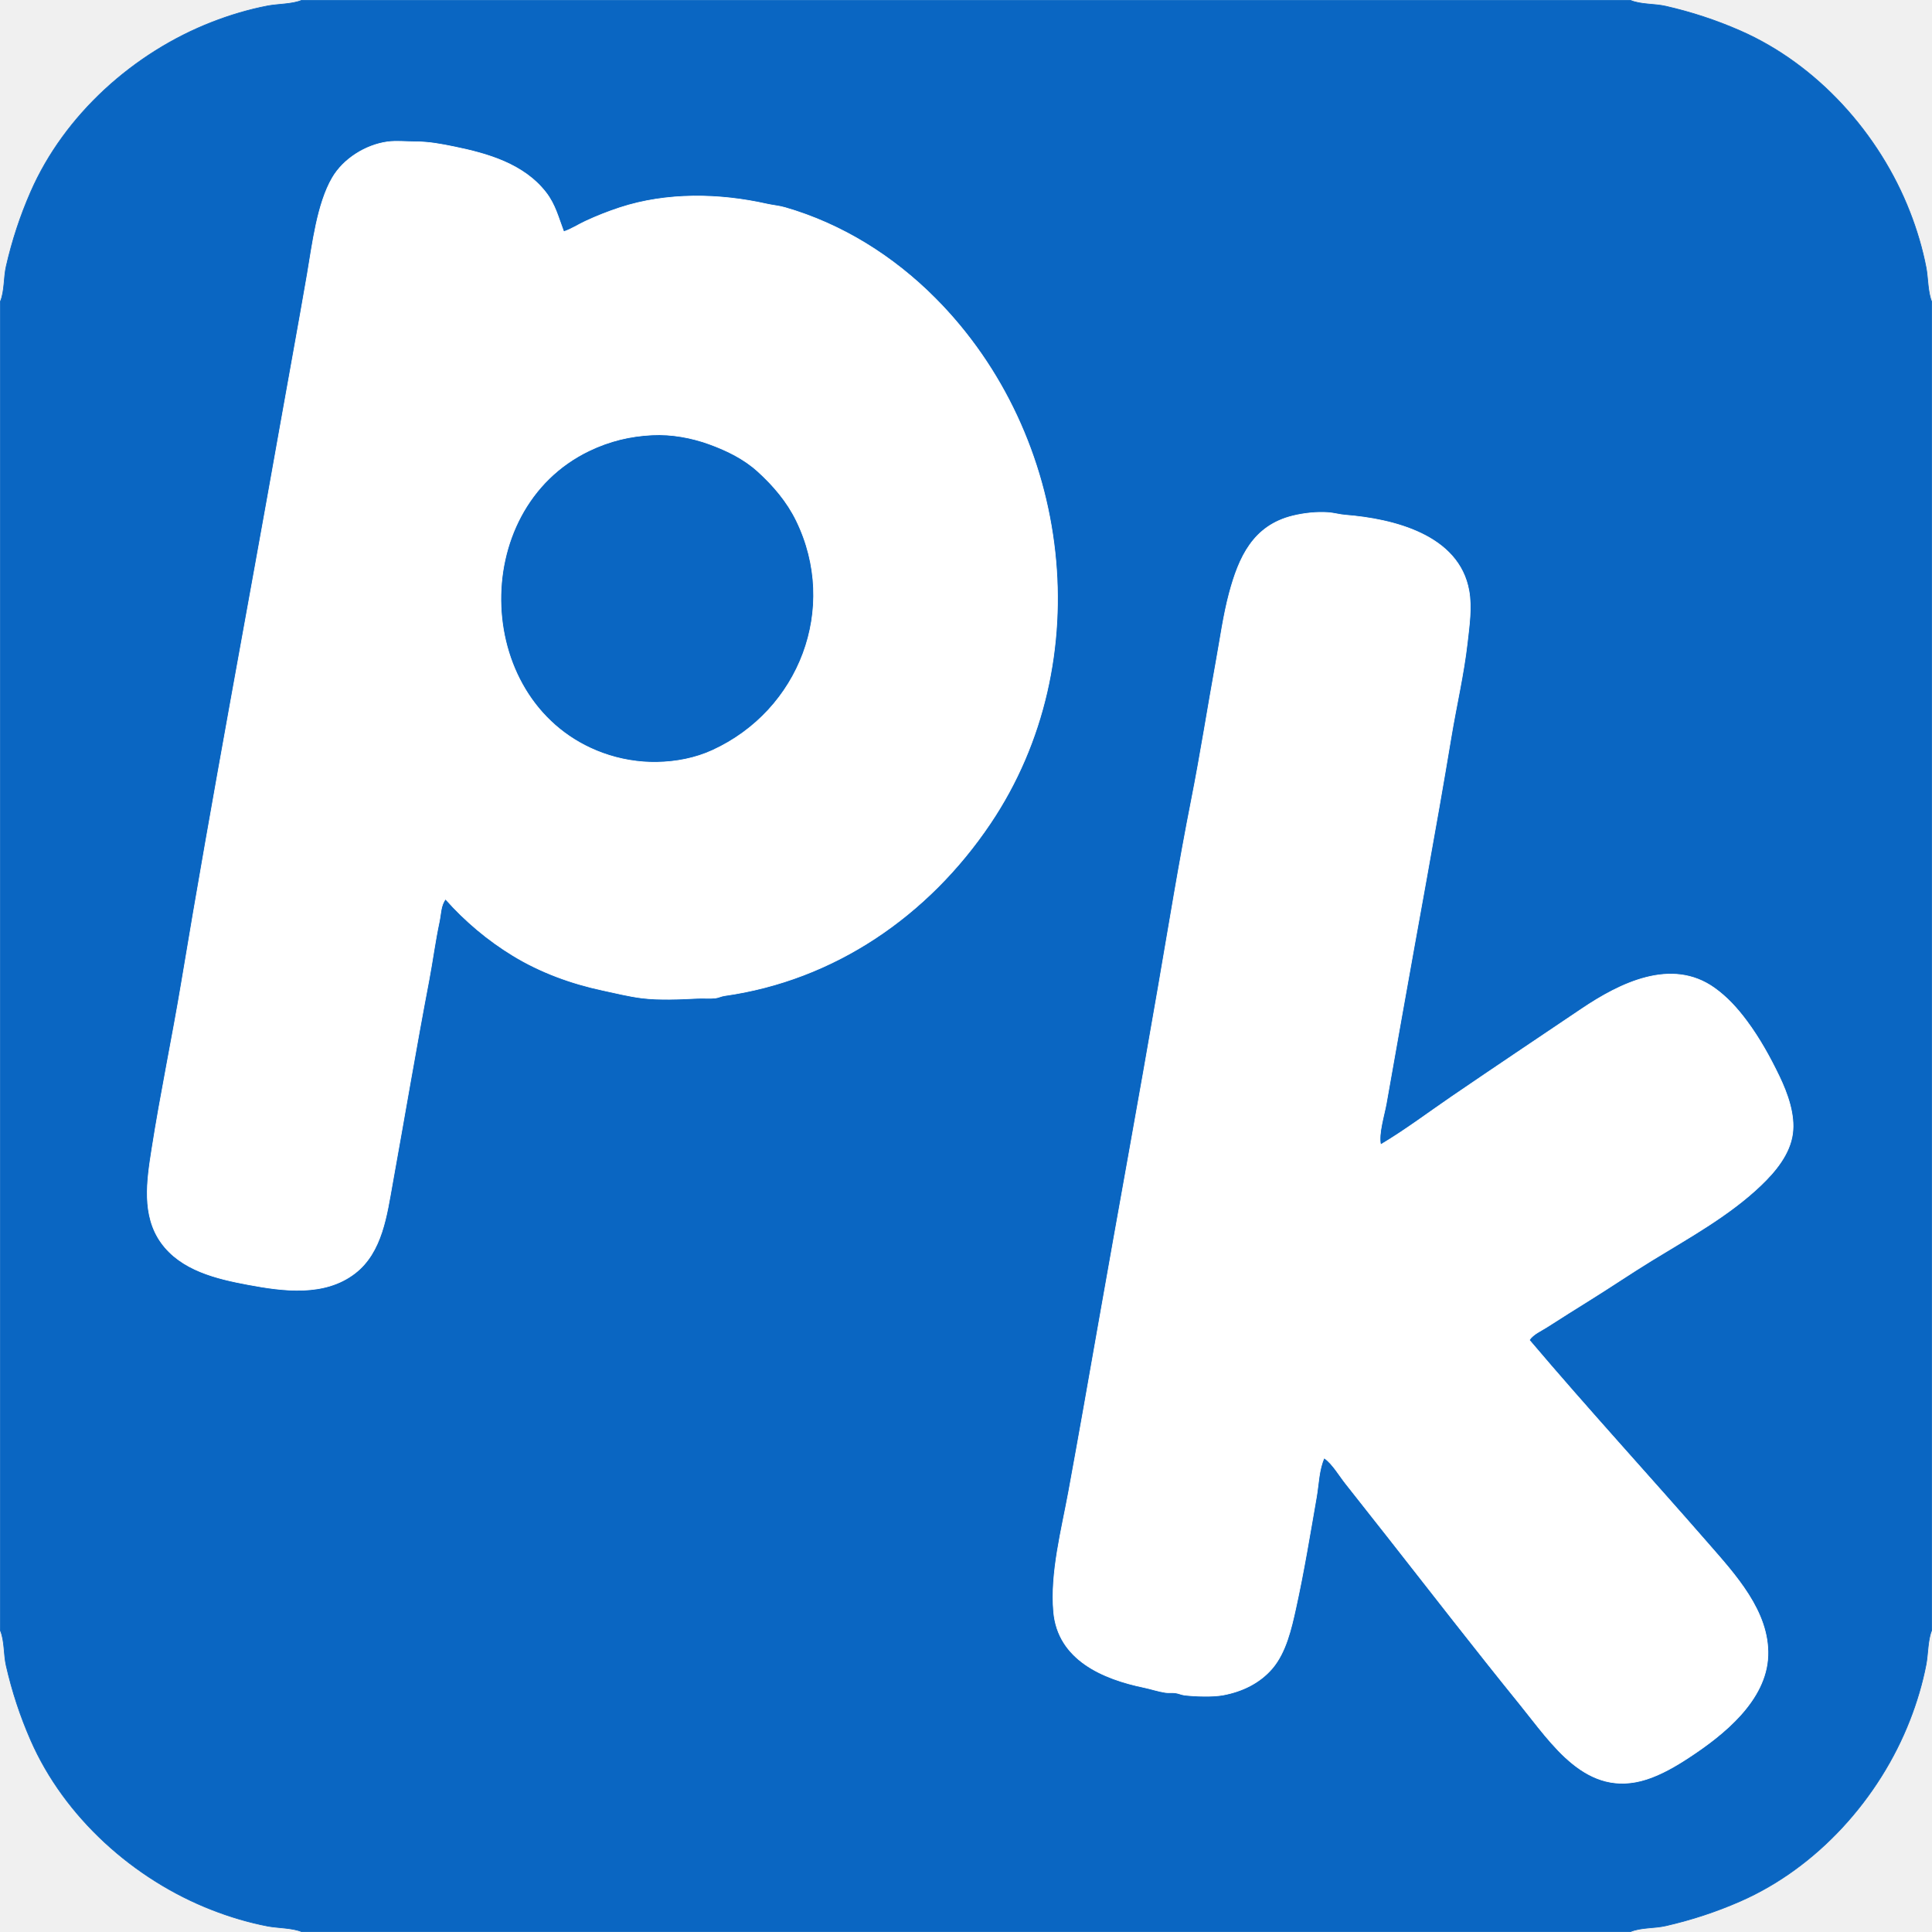
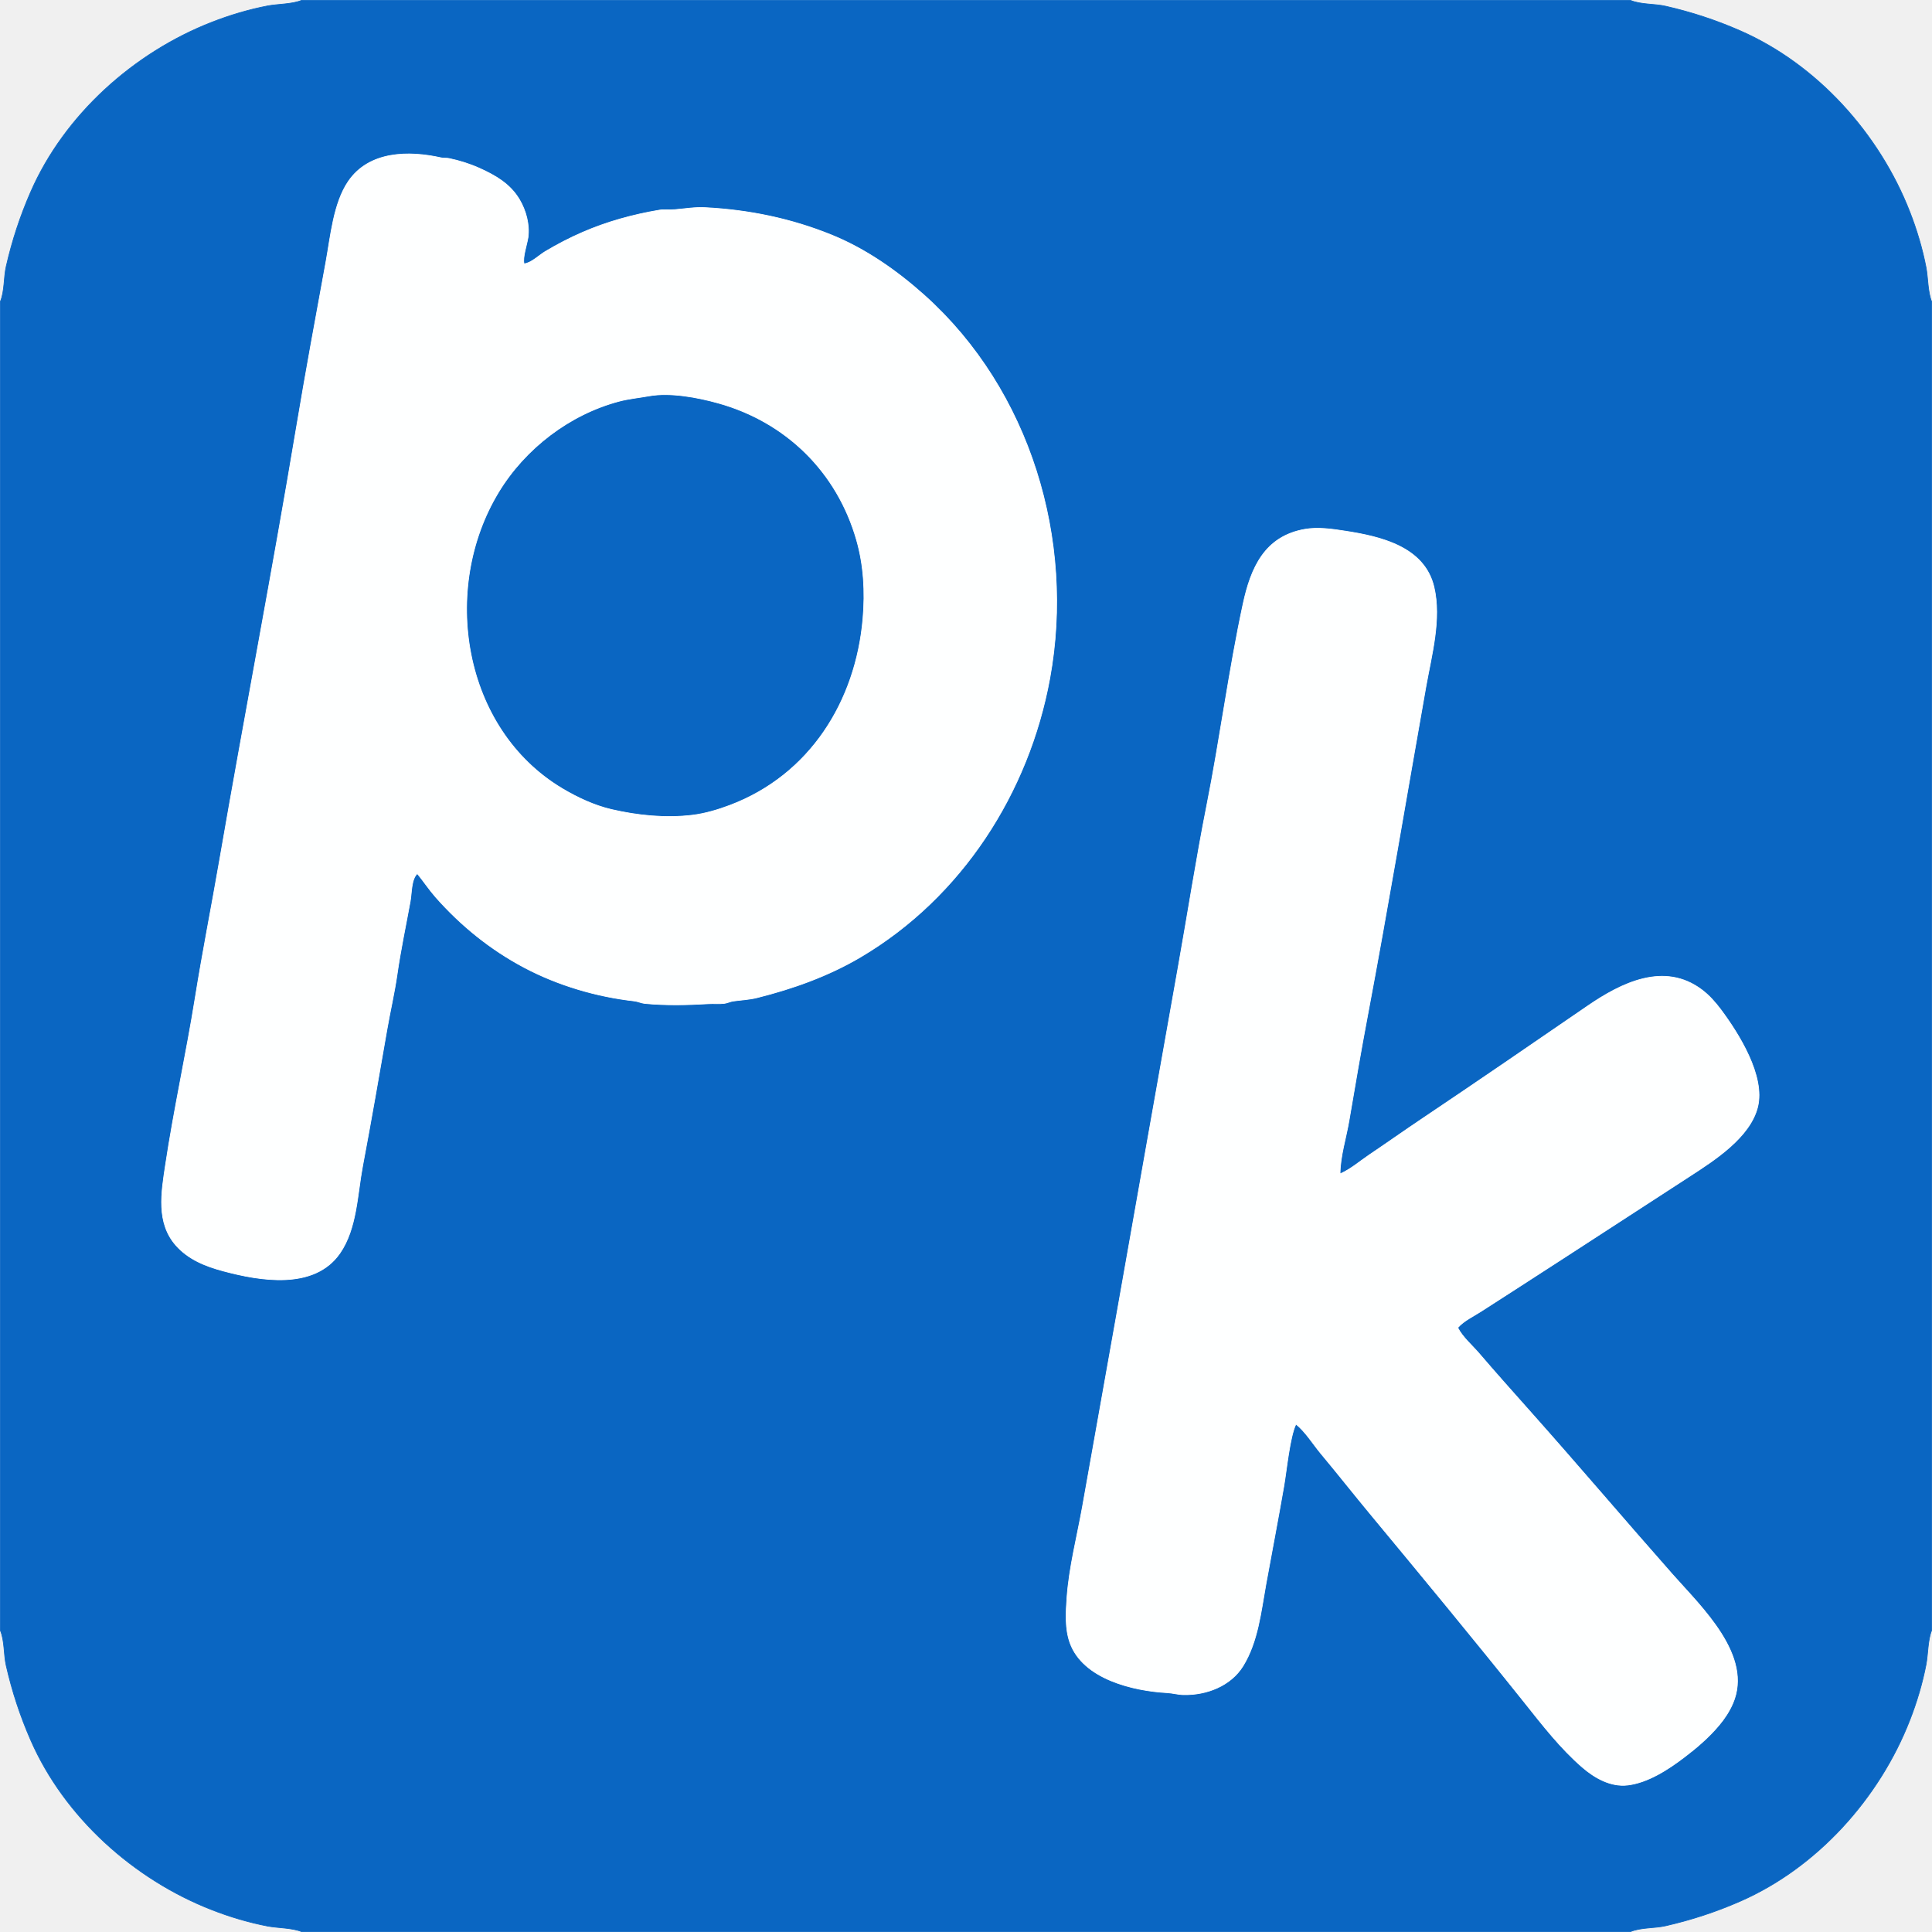
<svg xmlns="http://www.w3.org/2000/svg" viewBox="0 0 710 710" width="710" height="710">
-   <path d="M110.87 0.11C273.62 0.11 436.38 0.11 599.13 0.11C602.96 1.74 608 1.33 612.12 2.28C621.57 4.44 630.56 7.38 639.45 11.27C667.85 23.68 690.69 49.22 701.84 77.84C704.41 84.41 706.5 91.4 707.83 98.34C708.55 102.14 708.44 107.46 709.89 110.87C709.89 273.62 709.89 436.38 709.89 599.13C708.44 602.54 708.55 607.86 707.83 611.66C706.5 618.6 704.41 625.59 701.84 632.16C690.69 660.78 667.85 686.32 639.45 698.73C630.56 702.62 621.57 705.56 612.12 707.72C607.99 708.67 602.96 708.26 599.13 709.89C436.38 709.89 273.62 709.89 110.87 709.89C107.46 708.44 102.14 708.55 98.34 707.83C91.4 706.5 84.41 704.41 77.84 701.84C49.22 690.69 23.68 667.85 11.27 639.45C7.38 630.56 4.44 621.57 2.28 612.12C1.33 608 1.74 602.96 0.11 599.13C0.11 436.38 0.11 273.62 0.11 110.87C1.74 107.04 1.33 102 2.28 97.88C4.44 88.43 7.38 79.44 11.27 70.55C23.68 42.15 49.22 19.31 77.84 8.16C84.41 5.59 91.4 3.5 98.34 2.17C102.14 1.45 107.46 1.57 110.87 0.11ZM207.16 85.15C205.23 80.09 204.07 75.18 200.62 70.74C192.48 60.25 179.22 56.47 166.97 53.96C162.21 52.98 157.62 52.11 152.7 52.11C149.36 52.11 145.72 51.7 142.42 52.14C134.45 53.22 126.22 58.32 122.13 65.35C116.52 74.99 114.81 89.89 112.93 100.83C109.69 119.62 106.22 138.39 102.89 157.18C90.87 225.06 78.03 292.91 66.76 360.84C63.34 381.4 59.02 401.83 55.8 422.43C54.01 433.84 52.07 446.62 59.21 456.62C66.5 466.84 79.64 469.92 91.08 472.06C104.03 474.48 119.21 476.57 130.45 467.9C140.46 460.18 142.13 446.42 144.21 434.91C148.7 410.01 152.89 385.06 157.63 360.19C158.98 353.07 159.89 345.86 161.41 338.78C162.02 335.89 161.93 332.69 163.72 330.4C170.97 338.55 179.27 345.54 188.57 351.21C198.67 357.36 209.97 361.46 221.39 363.9C226.12 364.9 230.94 366.13 235.79 366.74C242.39 367.56 249.81 367.17 256.44 366.86C258.58 366.75 260.77 367 262.89 366.76C264.04 366.63 265.07 366.06 266.21 365.9C306.67 360.19 341.12 336.51 363.92 302.63C404.01 243.08 393.9 160.19 343.81 109.75C328.36 94.19 309.45 82.32 288.45 76.27C286.29 75.65 284.04 75.48 281.85 74.99C264.33 71.05 245.02 70.68 227.78 76.32C223.49 77.73 219.25 79.4 215.15 81.31C212.48 82.55 209.95 84.24 207.16 85.15ZM239.77 159.82C246.75 159.48 254.01 160.8 260.51 163.14C266.94 165.46 273.29 168.53 278.42 173.17C284.17 178.38 289.25 184.32 292.67 191.34C308.35 223.51 293.83 261.12 261.8 275.77C255.42 278.68 248.53 279.98 241.53 280.13C234.74 280.27 227.77 279.07 221.44 276.76C173.76 259.33 171.22 187.43 216.51 165.64C223.97 162.05 231.51 160.22 239.77 159.82ZM507.37 420.69C506.44 416.84 508.72 409.65 509.45 405.51C511.3 395.17 513.12 384.81 514.95 374.46C521.05 339.92 527.54 305.44 533.27 270.87C535.18 259.33 537.89 247.89 539.21 236.25C539.91 230.05 540.93 223.31 539.82 217.09C536.17 196.53 511.98 190.71 494.41 189.31C492.3 189.15 490.26 188.53 488.15 188.38C483.95 188.07 479.22 188.59 475.15 189.58C460.51 193.14 455.29 204.81 451.75 218.06C449.58 226.2 448.47 234.59 446.96 242.87C443.86 259.92 441.2 277.08 437.84 294.08C433.32 316.94 429.59 340.02 425.63 362.98C418.53 404.23 410.97 445.36 403.73 486.53C400.12 507.09 396.51 527.64 392.74 548.16C390.16 562.19 385.96 578 387.21 592.32C388.76 610.01 405.36 617.01 420.37 620.12C422.98 620.66 425.61 621.57 428.27 621.97C429.49 622.15 430.75 621.94 431.98 622.11C433.16 622.28 434.23 622.82 435.42 622.95C439.3 623.39 445.77 623.61 449.57 622.89C456.45 621.59 462.9 618.55 467.54 613.12C472.56 607.23 474.54 598.5 476.16 591.14C479.15 577.6 481.39 563.84 483.77 550.17C484.57 545.59 484.67 539.95 486.63 535.75C489.8 538.05 492.08 542.12 494.51 545.19C499.67 551.71 504.82 558.24 509.96 564.78C526.11 585.34 542.13 606.05 558.59 626.36C570.46 640.99 582.98 660.88 604.99 653.9C610.54 652.13 615.91 648.99 620.77 645.79C633.37 637.52 649.08 624.96 649.69 608.53C650.29 592.21 637.54 578.53 627.59 567.11C605.84 542.15 583.4 517.72 562 492.46C563.46 490.28 566.22 489.15 568.45 487.72C573.74 484.34 579.03 480.98 584.35 477.68C591.91 472.99 599.3 467.96 606.89 463.3C620.67 454.84 635.48 446.75 647.2 435.51C652.47 430.46 657.76 424.08 658.76 416.6C659.69 409.58 656.86 401.81 653.87 395.57C650.47 388.49 646.59 381.49 641.89 375.18C638.47 370.58 634.67 366.38 629.98 363.05C614.19 351.86 595.25 361.34 581.19 370.81C565.31 381.51 549.38 392.17 533.6 402.95C524.93 408.88 516.4 415.33 507.37 420.69Z" fill="#0a66c2" fill-rule="evenodd" stroke="#0a66c2" stroke-width="0.25" stroke-linejoin="round" />
-   <path d="M207.16 85.15C209.95 84.24 212.48 82.55 215.15 81.31C219.25 79.4 223.49 77.73 227.78 76.32C245.02 70.68 264.33 71.05 281.85 74.99C284.04 75.48 286.29 75.65 288.45 76.27C309.45 82.32 328.36 94.19 343.81 109.75C393.9 160.19 404.01 243.08 363.92 302.63C341.12 336.51 306.67 360.19 266.21 365.9C265.07 366.06 264.04 366.63 262.89 366.76C260.77 367 258.58 366.75 256.44 366.86C249.81 367.17 242.39 367.56 235.79 366.74C230.94 366.13 226.12 364.9 221.39 363.9C209.97 361.46 198.67 357.36 188.57 351.21C179.27 345.54 170.97 338.55 163.72 330.4C161.93 332.69 162.02 335.89 161.41 338.78C159.89 345.86 158.98 353.07 157.63 360.19C152.89 385.06 148.7 410.01 144.21 434.91C142.13 446.42 140.46 460.18 130.45 467.9C119.21 476.57 104.03 474.48 91.08 472.06C79.64 469.92 66.5 466.84 59.21 456.62C52.07 446.62 54.01 433.84 55.8 422.43C59.02 401.83 63.34 381.4 66.76 360.84C78.03 292.91 90.87 225.06 102.89 157.18C106.22 138.39 109.69 119.62 112.93 100.83C114.81 89.89 116.52 74.99 122.13 65.35C126.22 58.32 134.45 53.22 142.42 52.14C145.72 51.7 149.36 52.11 152.7 52.11C157.62 52.11 162.21 52.98 166.97 53.96C179.22 56.47 192.48 60.25 200.62 70.74C204.07 75.18 205.23 80.09 207.16 85.15ZM239.77 159.82C231.51 160.22 223.97 162.05 216.51 165.64C171.22 187.43 173.76 259.33 221.44 276.76C227.77 279.07 234.74 280.27 241.53 280.13C248.53 279.98 255.42 278.68 261.8 275.77C293.83 261.12 308.35 223.51 292.67 191.34C289.25 184.32 284.17 178.38 278.42 173.17C273.29 168.53 266.94 165.46 260.51 163.14C254.01 160.8 246.75 159.48 239.77 159.82ZM507.37 420.69C516.4 415.33 524.93 408.88 533.6 402.95C549.38 392.17 565.31 381.51 581.19 370.81C595.25 361.34 614.19 351.86 629.98 363.05C634.67 366.38 638.47 370.58 641.89 375.18C646.59 381.49 650.47 388.49 653.87 395.57C656.86 401.81 659.69 409.58 658.76 416.6C657.76 424.08 652.47 430.46 647.2 435.51C635.48 446.75 620.67 454.84 606.89 463.3C599.3 467.96 591.91 472.99 584.35 477.68C579.03 480.98 573.74 484.34 568.45 487.72C566.22 489.15 563.46 490.28 562 492.46C583.4 517.72 605.84 542.15 627.59 567.11C637.54 578.53 650.29 592.21 649.69 608.53C649.08 624.96 633.37 637.52 620.77 645.79C615.91 648.99 610.54 652.13 604.99 653.9C582.98 660.88 570.46 640.99 558.59 626.36C542.13 606.05 526.11 585.34 509.96 564.78C504.82 558.24 499.67 551.71 494.51 545.19C492.08 542.12 489.8 538.05 486.63 535.75C484.67 539.95 484.57 545.59 483.77 550.17C481.39 563.84 479.15 577.6 476.16 591.14C474.54 598.5 472.56 607.23 467.54 613.12C462.9 618.55 456.45 621.59 449.57 622.89C445.77 623.61 439.3 623.39 435.42 622.95C434.23 622.82 433.16 622.28 431.98 622.11C430.75 621.94 429.49 622.15 428.27 621.97C425.61 621.57 422.98 620.66 420.37 620.12C405.36 617.01 388.76 610.01 387.21 592.32C385.96 578 390.16 562.19 392.74 548.16C396.51 527.64 400.12 507.09 403.73 486.53C410.97 445.36 418.53 404.23 425.63 362.98C429.59 340.02 433.32 316.94 437.84 294.08C441.2 277.08 443.86 259.92 446.96 242.87C448.47 234.59 449.58 226.2 451.75 218.06C455.29 204.81 460.51 193.14 475.15 189.58C479.22 188.59 483.95 188.07 488.15 188.38C490.26 188.53 492.3 189.15 494.41 189.31C511.98 190.71 536.17 196.53 539.82 217.09C540.93 223.31 539.91 230.05 539.21 236.25C537.89 247.89 535.18 259.33 533.27 270.87C527.54 305.44 521.05 339.92 514.95 374.46C513.12 384.81 511.3 395.17 509.45 405.51C508.72 409.65 506.44 416.84 507.37 420.69Z" fill="#ffffff" fill-rule="evenodd" stroke="#ffffff" stroke-width="0.25" stroke-linejoin="round" />
+   <path d="M110.87 0.11C273.62 0.11 436.38 0.11 599.13 0.11C602.96 1.74 608 1.33 612.12 2.28C621.57 4.44 630.56 7.38 639.45 11.27C667.85 23.68 690.69 49.22 701.84 77.84C704.41 84.41 706.5 91.4 707.83 98.34C708.55 102.14 708.44 107.46 709.89 110.87C709.89 273.62 709.89 436.38 709.89 599.13C708.44 602.54 708.55 607.86 707.83 611.66C706.5 618.6 704.41 625.59 701.84 632.16C690.69 660.78 667.85 686.32 639.45 698.73C630.56 702.62 621.57 705.56 612.12 707.72C607.99 708.67 602.96 708.26 599.13 709.89C436.38 709.89 273.62 709.89 110.87 709.89C107.46 708.44 102.14 708.55 98.34 707.83C91.4 706.5 84.41 704.41 77.84 701.84C49.22 690.69 23.68 667.85 11.27 639.45C7.38 630.56 4.44 621.57 2.28 612.12C1.33 608 1.74 602.96 0.11 599.13C0.11 436.38 0.11 273.62 0.11 110.87C1.74 107.04 1.33 102 2.28 97.88C4.44 88.43 7.38 79.44 11.27 70.55C23.68 42.15 49.22 19.31 77.84 8.16C84.41 5.59 91.4 3.5 98.34 2.17C102.14 1.45 107.46 1.57 110.87 0.11ZM192.6 96.94C191.94 94.7 193.69 89.78 194.05 87.21C194.69 82.55 193.28 77.34 190.89 73.33C187.5 67.62 182.21 64.56 176.35 61.9C172.8 60.28 168.81 59.02 165.01 58.24C164.06 58.04 163.09 58.21 162.15 58C150.25 55.33 135.64 55.45 127.99 66.68C122.53 74.7 121.49 86.92 119.78 96.25C116.06 116.56 112.31 136.87 108.91 157.24C100.06 210.29 89.83 263.22 80.67 316.26C77.77 333.07 74.44 349.79 71.75 366.61C68.45 387.22 63.9 407.61 60.8 428.25C59.29 438.28 57.36 449.37 64.64 457.64C69.18 462.81 75.51 465.33 81.93 467.05C95.45 470.68 115.48 474.2 124.93 460.52C131.17 451.49 131.28 438.96 133.25 428.56C136.4 411.87 139.3 395.13 142.2 378.39C143.36 371.67 144.94 364.99 145.91 358.24C147.2 349.23 149.1 340.29 150.74 331.33C151.31 328.25 151.08 323.13 153.35 321.03C155.67 323.86 157.7 326.95 160.13 329.71C169.38 340.2 180.29 349.01 192.66 355.56C205.08 362.14 219.26 366.3 233.07 367.85C234.42 368 235.64 368.64 237 368.77C244.82 369.5 252.53 369.33 260.33 368.87C262.26 368.75 264.22 368.98 266.14 368.75C267.3 368.61 268.34 368.04 269.5 367.88C272.38 367.48 275.35 367.36 278.19 366.65C291.38 363.35 304.47 358.69 316.33 351.67C353.44 329.71 378.09 291.36 385.79 249.31C395.09 198.47 378.63 143.44 339.79 108.59C329.71 99.55 318.19 91.46 305.59 86.35C290.65 80.29 275.19 77.12 259.04 76.29C255.28 76.1 251.73 76.74 248.01 77.04C246.09 77.2 244.1 76.92 242.2 77.24C232.61 78.85 223.05 81.48 214.08 85.38C209.38 87.42 204.78 89.8 200.37 92.44C198.08 93.81 195.16 96.73 192.6 96.94ZM238.48 145.51C246.3 144.1 256.45 146.03 263.96 148.13C288.86 155.08 307.59 173.4 314.77 198.42C317.46 207.79 317.97 217.59 317.14 227.26C314.53 257.81 297.61 284.81 268.31 295.91C263.93 297.57 259.14 299 254.5 299.57C244.58 300.77 234.31 299.71 224.72 297.49C218.41 296.02 212.14 293.09 206.58 289.77C169.95 267.86 161.69 216.4 183.2 180.91C192.95 164.81 209.27 152.31 227.47 147.47C231.08 146.51 234.8 146.18 238.48 145.51ZM492.46 431.39C492.5 424.95 494.67 418.24 495.75 411.89C497.94 398.97 500.16 386.04 502.59 373.16C510.14 333.06 516.86 292.74 523.98 252.55C526.06 240.81 529.78 227.57 526.97 215.68C523.45 200.83 507.22 197.16 494.41 195.18C489.66 194.44 484.34 193.66 479.51 194.51C464.76 197.1 459.7 208.64 456.84 221.88C451.56 246.4 448.37 271.37 443.48 296C439.56 315.77 436.49 335.75 432.94 355.61C425.47 397.43 418.14 439.27 410.73 481.05C406.43 505.29 402.12 529.53 397.79 553.76C395.82 564.77 392.89 575.95 392.1 587.13C391.71 592.6 391.34 598.52 393.22 603.75C398.03 617.1 416.58 621.39 428.9 622.06C430.92 622.17 432.86 622.75 434.89 622.79C443.32 622.99 452.29 619.6 456.85 612.17C462.32 603.24 463.4 592.26 465.22 582.2C467.4 570.2 469.72 558.21 471.8 546.19C472.8 540.47 473.97 528.03 476.25 523.35C479.79 526.18 482.51 530.69 485.43 534.19C491.53 541.49 497.42 548.97 503.5 556.3C522.51 579.23 541.53 602.22 560.12 625.5C566.76 633.82 573.41 642.48 581.51 649.47C586.05 653.4 591.93 656.73 598.13 656.01C605.55 655.15 613.03 650.28 618.88 645.83C623.52 642.31 627.98 638.49 631.73 634.02C633.74 631.63 635.54 628.9 636.78 626.03C644.4 608.49 625.24 590.59 614.71 578.67C597.06 558.7 579.83 538.36 562.1 518.46C555.89 511.49 549.67 504.51 543.59 497.42C541.04 494.43 537.46 491.4 535.71 487.92C537.89 485.39 541.56 483.7 544.4 481.85C549.12 478.8 553.86 475.77 558.58 472.72C579.48 459.26 600.25 445.68 621.13 432.16C630.12 426.33 643.12 417.97 645.91 406.87C648.79 395.46 639 379.88 632.39 371.02C630.39 368.35 628.09 365.75 625.41 363.74C611.58 353.36 595.84 361.18 583.38 369.74C563.11 383.66 542.85 397.56 522.45 411.25C515.99 415.58 509.65 420.08 503.19 424.42C499.72 426.75 496.31 429.76 492.46 431.39Z" fill="#0a66c2" fill-rule="evenodd" stroke="#0a66c2" stroke-width="0.25" stroke-linejoin="round" />
+   <path d="M192.6 96.94C195.16 96.73 198.08 93.81 200.37 92.44C204.78 89.8 209.38 87.42 214.08 85.38C223.05 81.48 232.61 78.85 242.2 77.24C244.1 76.92 246.09 77.2 248.01 77.04C251.73 76.74 255.28 76.1 259.04 76.29C275.19 77.12 290.65 80.29 305.59 86.35C318.19 91.46 329.71 99.55 339.79 108.59C378.63 143.44 395.09 198.47 385.79 249.31C378.09 291.36 353.44 329.71 316.33 351.67C304.47 358.69 291.38 363.35 278.19 366.65C275.35 367.36 272.38 367.48 269.5 367.88C268.34 368.04 267.3 368.61 266.14 368.75C264.22 368.98 262.26 368.75 260.33 368.87C252.53 369.33 244.82 369.5 237 368.77C235.64 368.64 234.42 368 233.07 367.85C219.26 366.3 205.08 362.14 192.66 355.56C180.29 349.01 169.38 340.2 160.13 329.71C157.7 326.95 155.67 323.86 153.35 321.03C151.08 323.13 151.31 328.25 150.74 331.33C149.1 340.29 147.2 349.23 145.91 358.24C144.94 364.99 143.36 371.67 142.2 378.39C139.3 395.13 136.4 411.87 133.25 428.56C131.28 438.96 131.17 451.49 124.93 460.52C115.48 474.2 95.45 470.68 81.93 467.05C75.51 465.33 69.18 462.81 64.64 457.64C57.36 449.37 59.29 438.28 60.8 428.25C63.9 407.61 68.45 387.22 71.75 366.61C74.44 349.79 77.77 333.07 80.67 316.26C89.83 263.22 100.06 210.29 108.91 157.24C112.31 136.87 116.06 116.56 119.78 96.25C121.49 86.92 122.53 74.7 127.99 66.68C135.64 55.45 150.25 55.33 162.15 58C163.09 58.21 164.06 58.04 165.01 58.24C168.81 59.02 172.8 60.28 176.35 61.9C182.21 64.56 187.5 67.62 190.89 73.33C193.28 77.34 194.69 82.55 194.05 87.21C193.69 89.78 191.94 94.7 192.6 96.94ZM238.48 145.51C234.8 146.18 231.08 146.51 227.47 147.47C209.27 152.31 192.95 164.81 183.2 180.91C161.69 216.4 169.95 267.86 206.58 289.77C212.14 293.09 218.41 296.02 224.72 297.49C234.31 299.71 244.58 300.77 254.5 299.57C259.14 299 263.93 297.57 268.31 295.91C297.61 284.81 314.53 257.81 317.14 227.26C317.97 217.59 317.46 207.79 314.77 198.42C307.59 173.4 288.86 155.08 263.96 148.13C256.45 146.03 246.3 144.1 238.48 145.51ZM492.46 431.39C496.31 429.76 499.72 426.75 503.19 424.42C509.65 420.08 515.99 415.58 522.45 411.25C542.85 397.56 563.11 383.66 583.38 369.74C595.84 361.18 611.58 353.36 625.41 363.74C628.09 365.75 630.39 368.35 632.39 371.02C639 379.88 648.79 395.46 645.91 406.87C643.12 417.97 630.12 426.33 621.13 432.16C600.25 445.68 579.48 459.26 558.58 472.72C553.86 475.77 549.12 478.8 544.4 481.85C541.56 483.7 537.89 485.39 535.71 487.92C537.46 491.4 541.04 494.43 543.59 497.42C549.67 504.51 555.89 511.49 562.1 518.46C579.83 538.36 597.06 558.7 614.71 578.67C625.24 590.59 644.4 608.49 636.78 626.03C635.54 628.9 633.74 631.63 631.73 634.02C627.98 638.49 623.52 642.31 618.88 645.83C613.03 650.28 605.55 655.15 598.13 656.01C591.93 656.73 586.05 653.4 581.51 649.47C573.41 642.48 566.76 633.82 560.12 625.5C541.53 602.22 522.51 579.23 503.5 556.3C497.42 548.97 491.53 541.49 485.43 534.19C482.51 530.69 479.79 526.18 476.25 523.35C473.97 528.03 472.8 540.47 471.8 546.19C469.72 558.21 467.4 570.2 465.22 582.2C463.4 592.26 462.32 603.24 456.85 612.17C452.29 619.6 443.32 622.99 434.89 622.79C432.86 622.75 430.92 622.17 428.9 622.06C416.58 621.39 398.03 617.1 393.22 603.75C391.34 598.52 391.71 592.6 392.1 587.13C392.89 575.95 395.82 564.77 397.79 553.76C402.12 529.53 406.43 505.29 410.73 481.05C418.14 439.27 425.47 397.43 432.94 355.61C436.49 335.75 439.56 315.77 443.48 296C448.37 271.37 451.56 246.4 456.84 221.88C459.7 208.64 464.76 197.1 479.51 194.51C484.34 193.66 489.66 194.44 494.41 195.18C507.22 197.16 523.45 200.83 526.97 215.68C529.78 227.57 526.06 240.81 523.98 252.55C516.86 292.74 510.14 333.06 502.59 373.16C500.16 386.04 497.94 398.97 495.75 411.89C494.67 418.24 492.5 424.95 492.46 431.39Z" fill="#feffff" fill-rule="evenodd" stroke="#feffff" stroke-width="0.25" stroke-linejoin="round" />
</svg>
